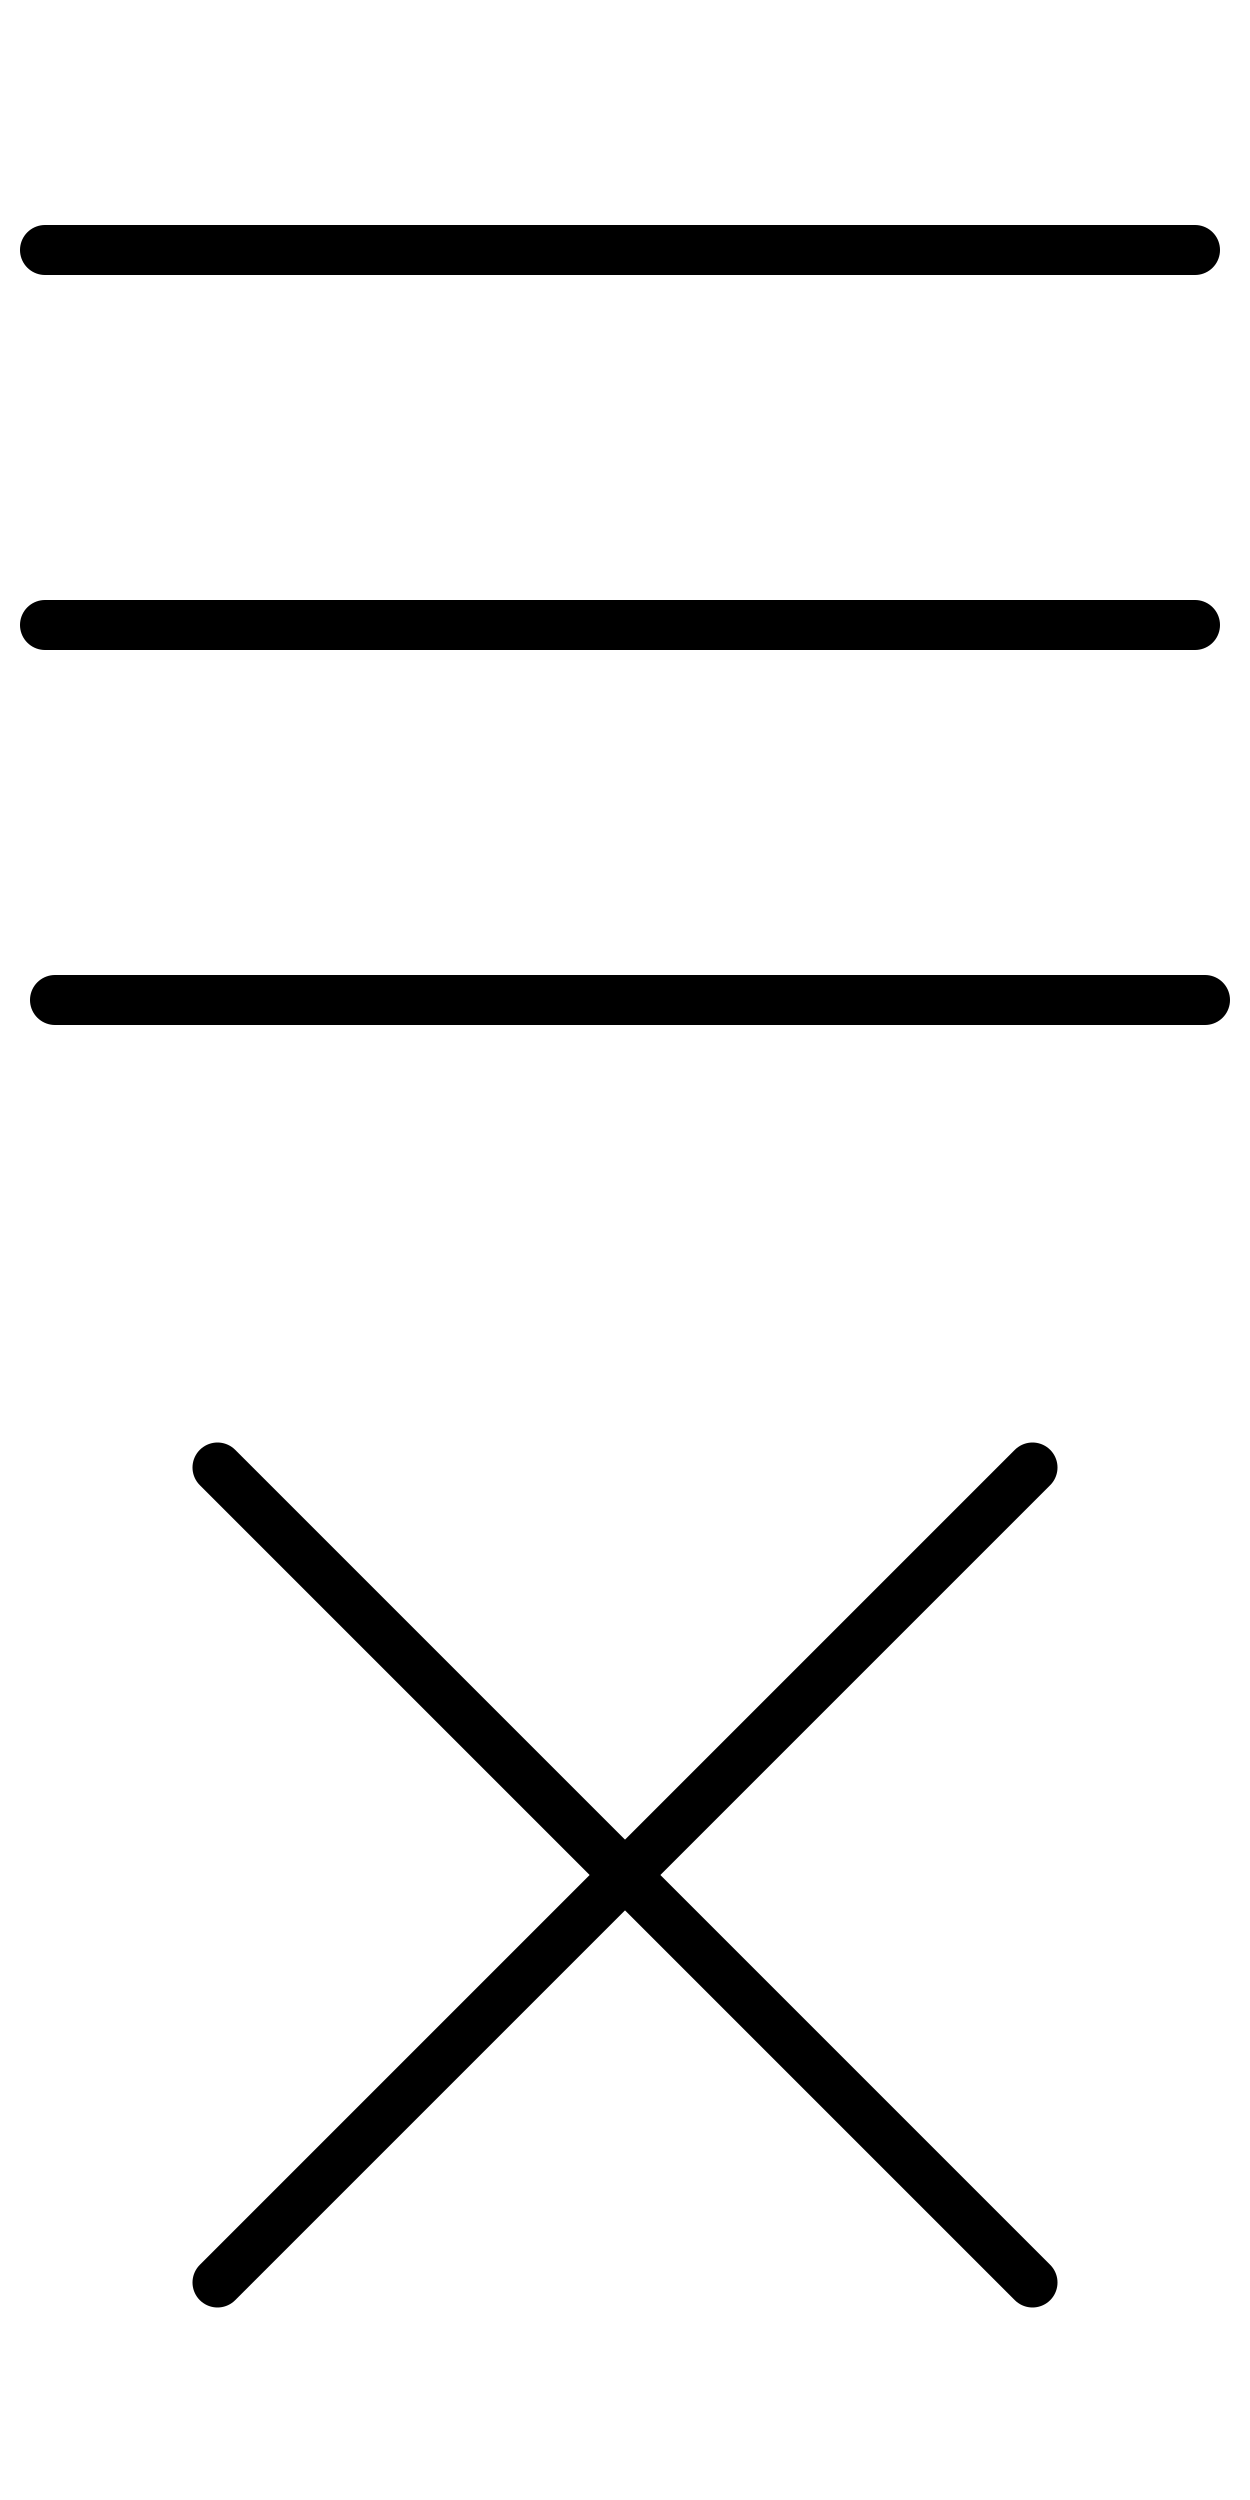
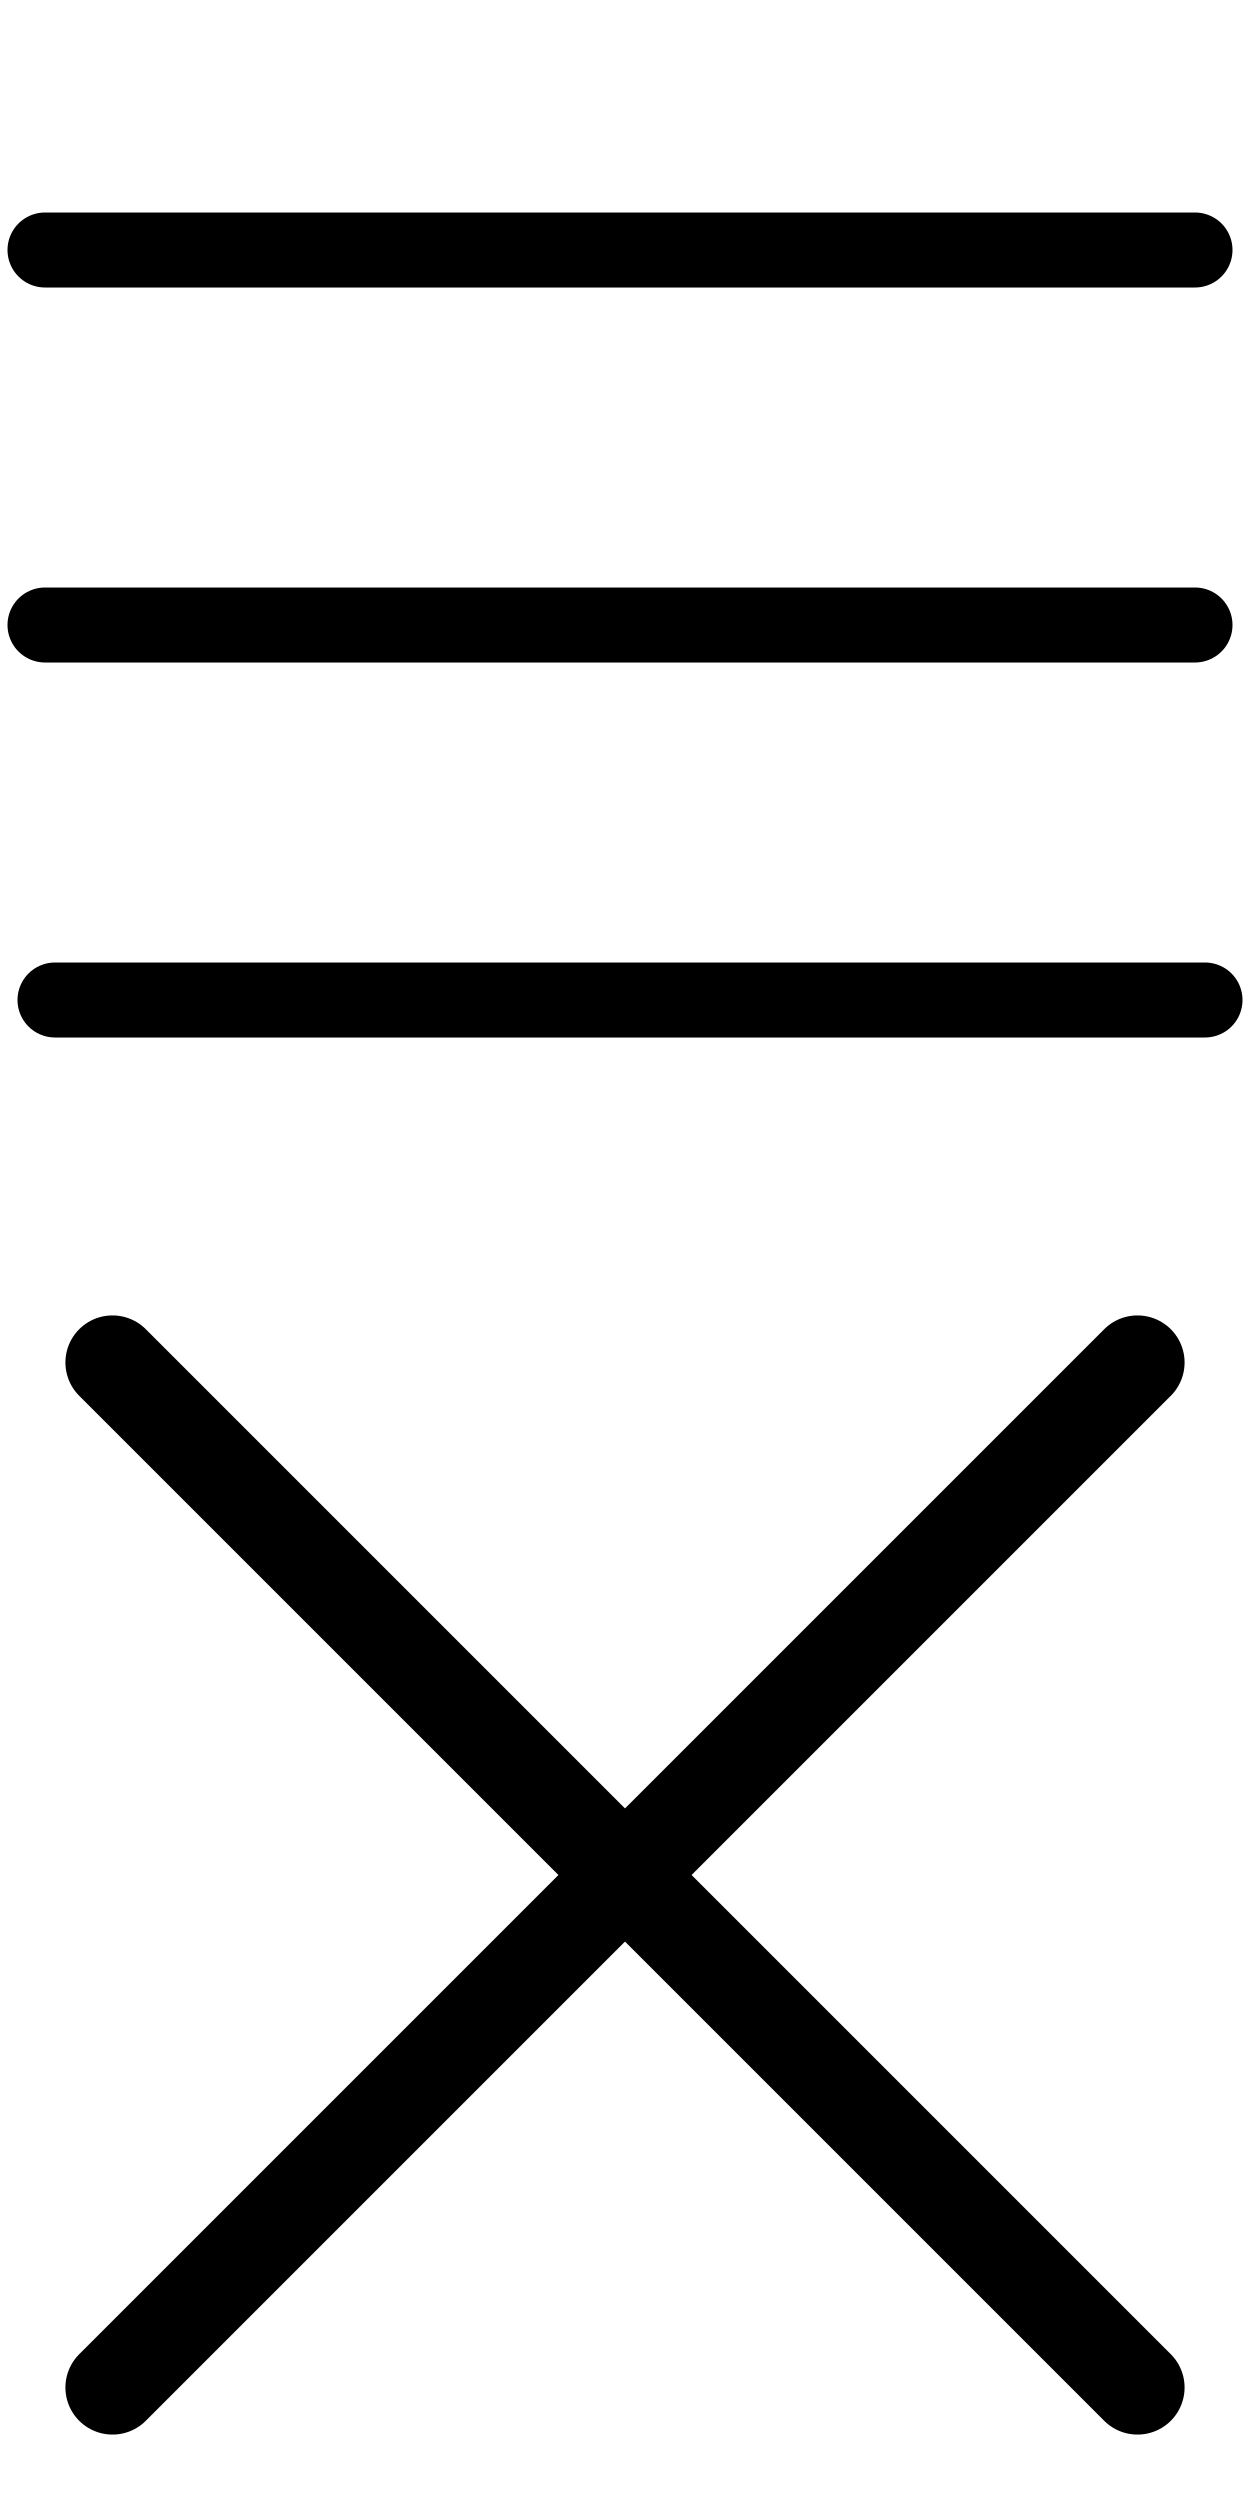
- <svg xmlns="http://www.w3.org/2000/svg" version="1.1" x="0px" y="0px" viewBox="0 0 50 100" style="enable-background:new 0 0 50 100;" xml:space="preserve">
+ <svg xmlns="http://www.w3.org/2000/svg" version="1.1" id="Layer_1" x="0px" y="0px" viewBox="0 0 50 100" style="enable-background:new 0 0 50 100;" xml:space="preserve">
  <style type="text/css">
- 	.st0{fill:none;stroke:#000000;stroke-width:2;stroke-linecap:round;stroke-miterlimit:10;}
+ 	.st0{fill:none;stroke:#000000;stroke-width:3.767;stroke-linecap:round;stroke-miterlimit:10;}
+ 	.st1{fill:none;stroke:#000000;stroke-width:3;stroke-linecap:round;stroke-miterlimit:10;}
</style>
-   <g id="Layer_1">
+   <g id="Layer_1_00000147214118883354942240000003826628087964949946_">
</g>
-   <g id="Layer_2">
+   <g id="Layer_2_00000127032882709832167050000005228488141645052814_">
    <g>
-       <line class="st0" x1="8.7" y1="58.7" x2="41.3" y2="91.3" />
-       <line class="st0" x1="8.7" y1="91.3" x2="41.3" y2="58.7" />
+       <line class="st0" x1="4.5" y1="54.5" x2="45.5" y2="95.5" />
+       <line class="st0" x1="4.5" y1="95.5" x2="45.5" y2="54.5" />
    </g>
  </g>
  <g id="Layer_3">
    <g>
-       <line class="st0" x1="1.8" y1="10" x2="47.8" y2="10" />
-       <line class="st0" x1="1.8" y1="25" x2="47.8" y2="25" />
-       <line class="st0" x1="2.2" y1="40" x2="48.2" y2="40" />
+       <line class="st1" x1="1.8" y1="10" x2="47.8" y2="10" />
+       <line class="st1" x1="1.8" y1="25" x2="47.8" y2="25" />
+       <line class="st1" x1="2.2" y1="40" x2="48.2" y2="40" />
    </g>
  </g>
</svg>
